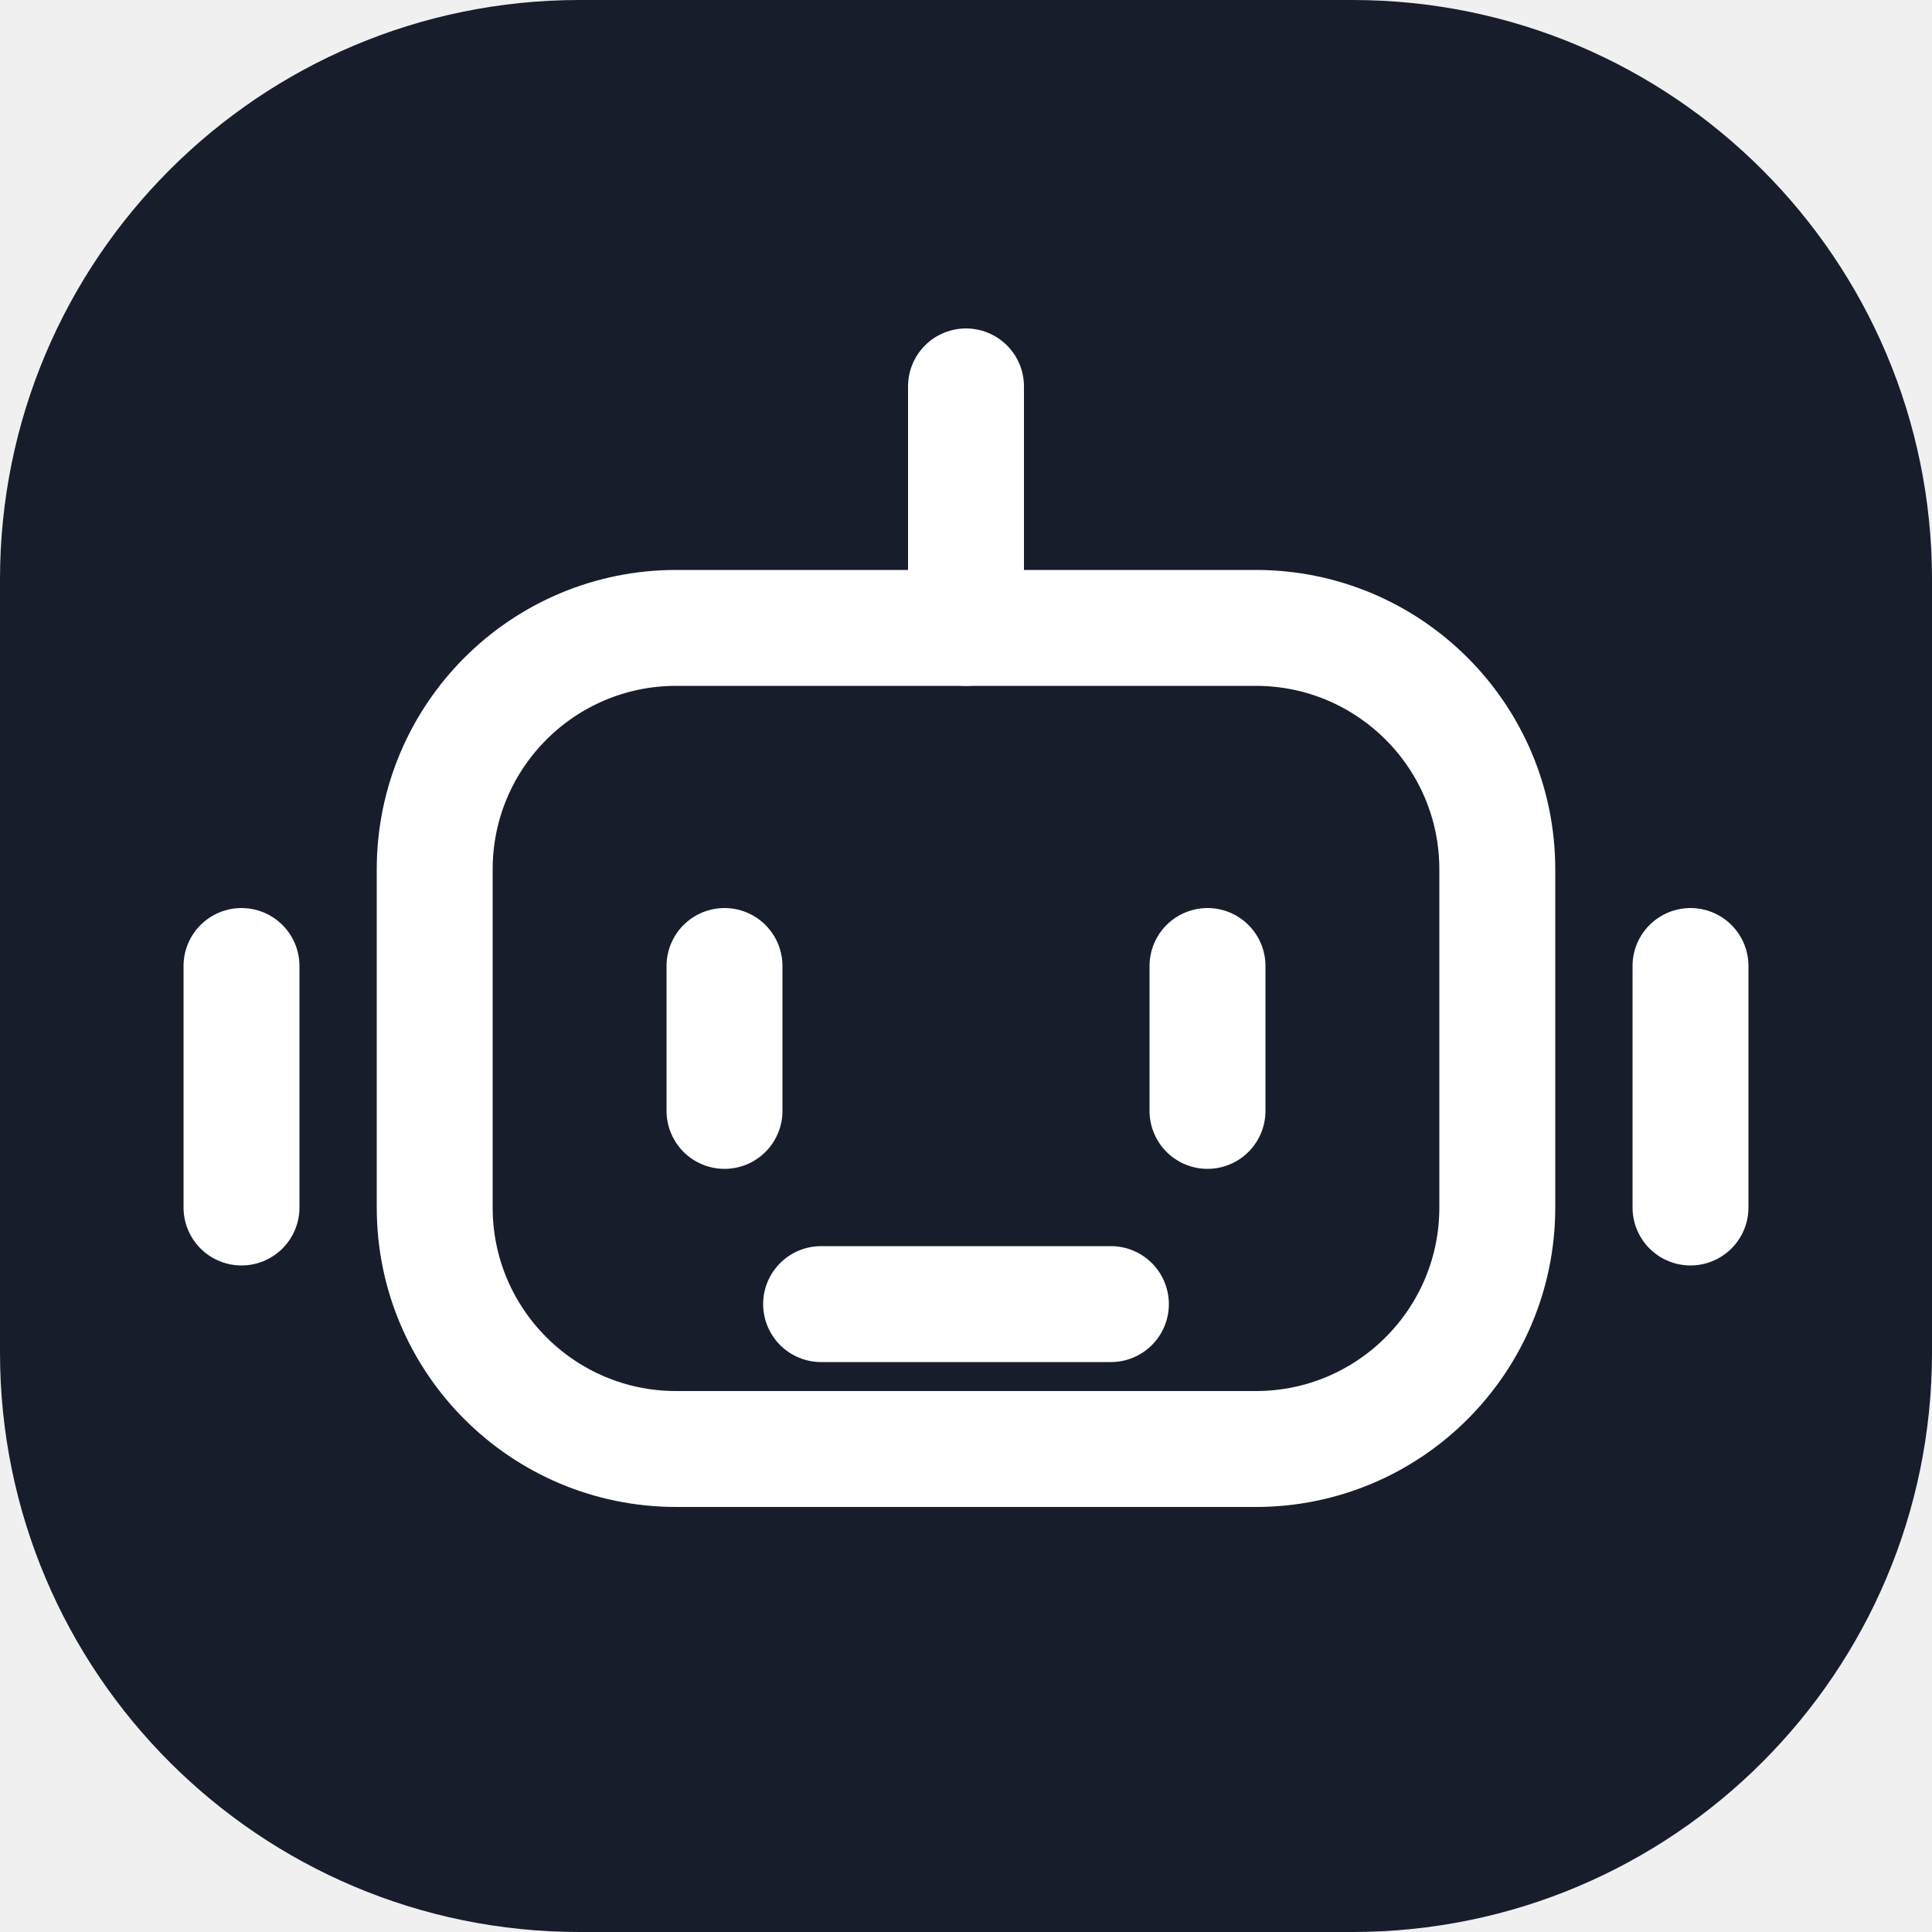
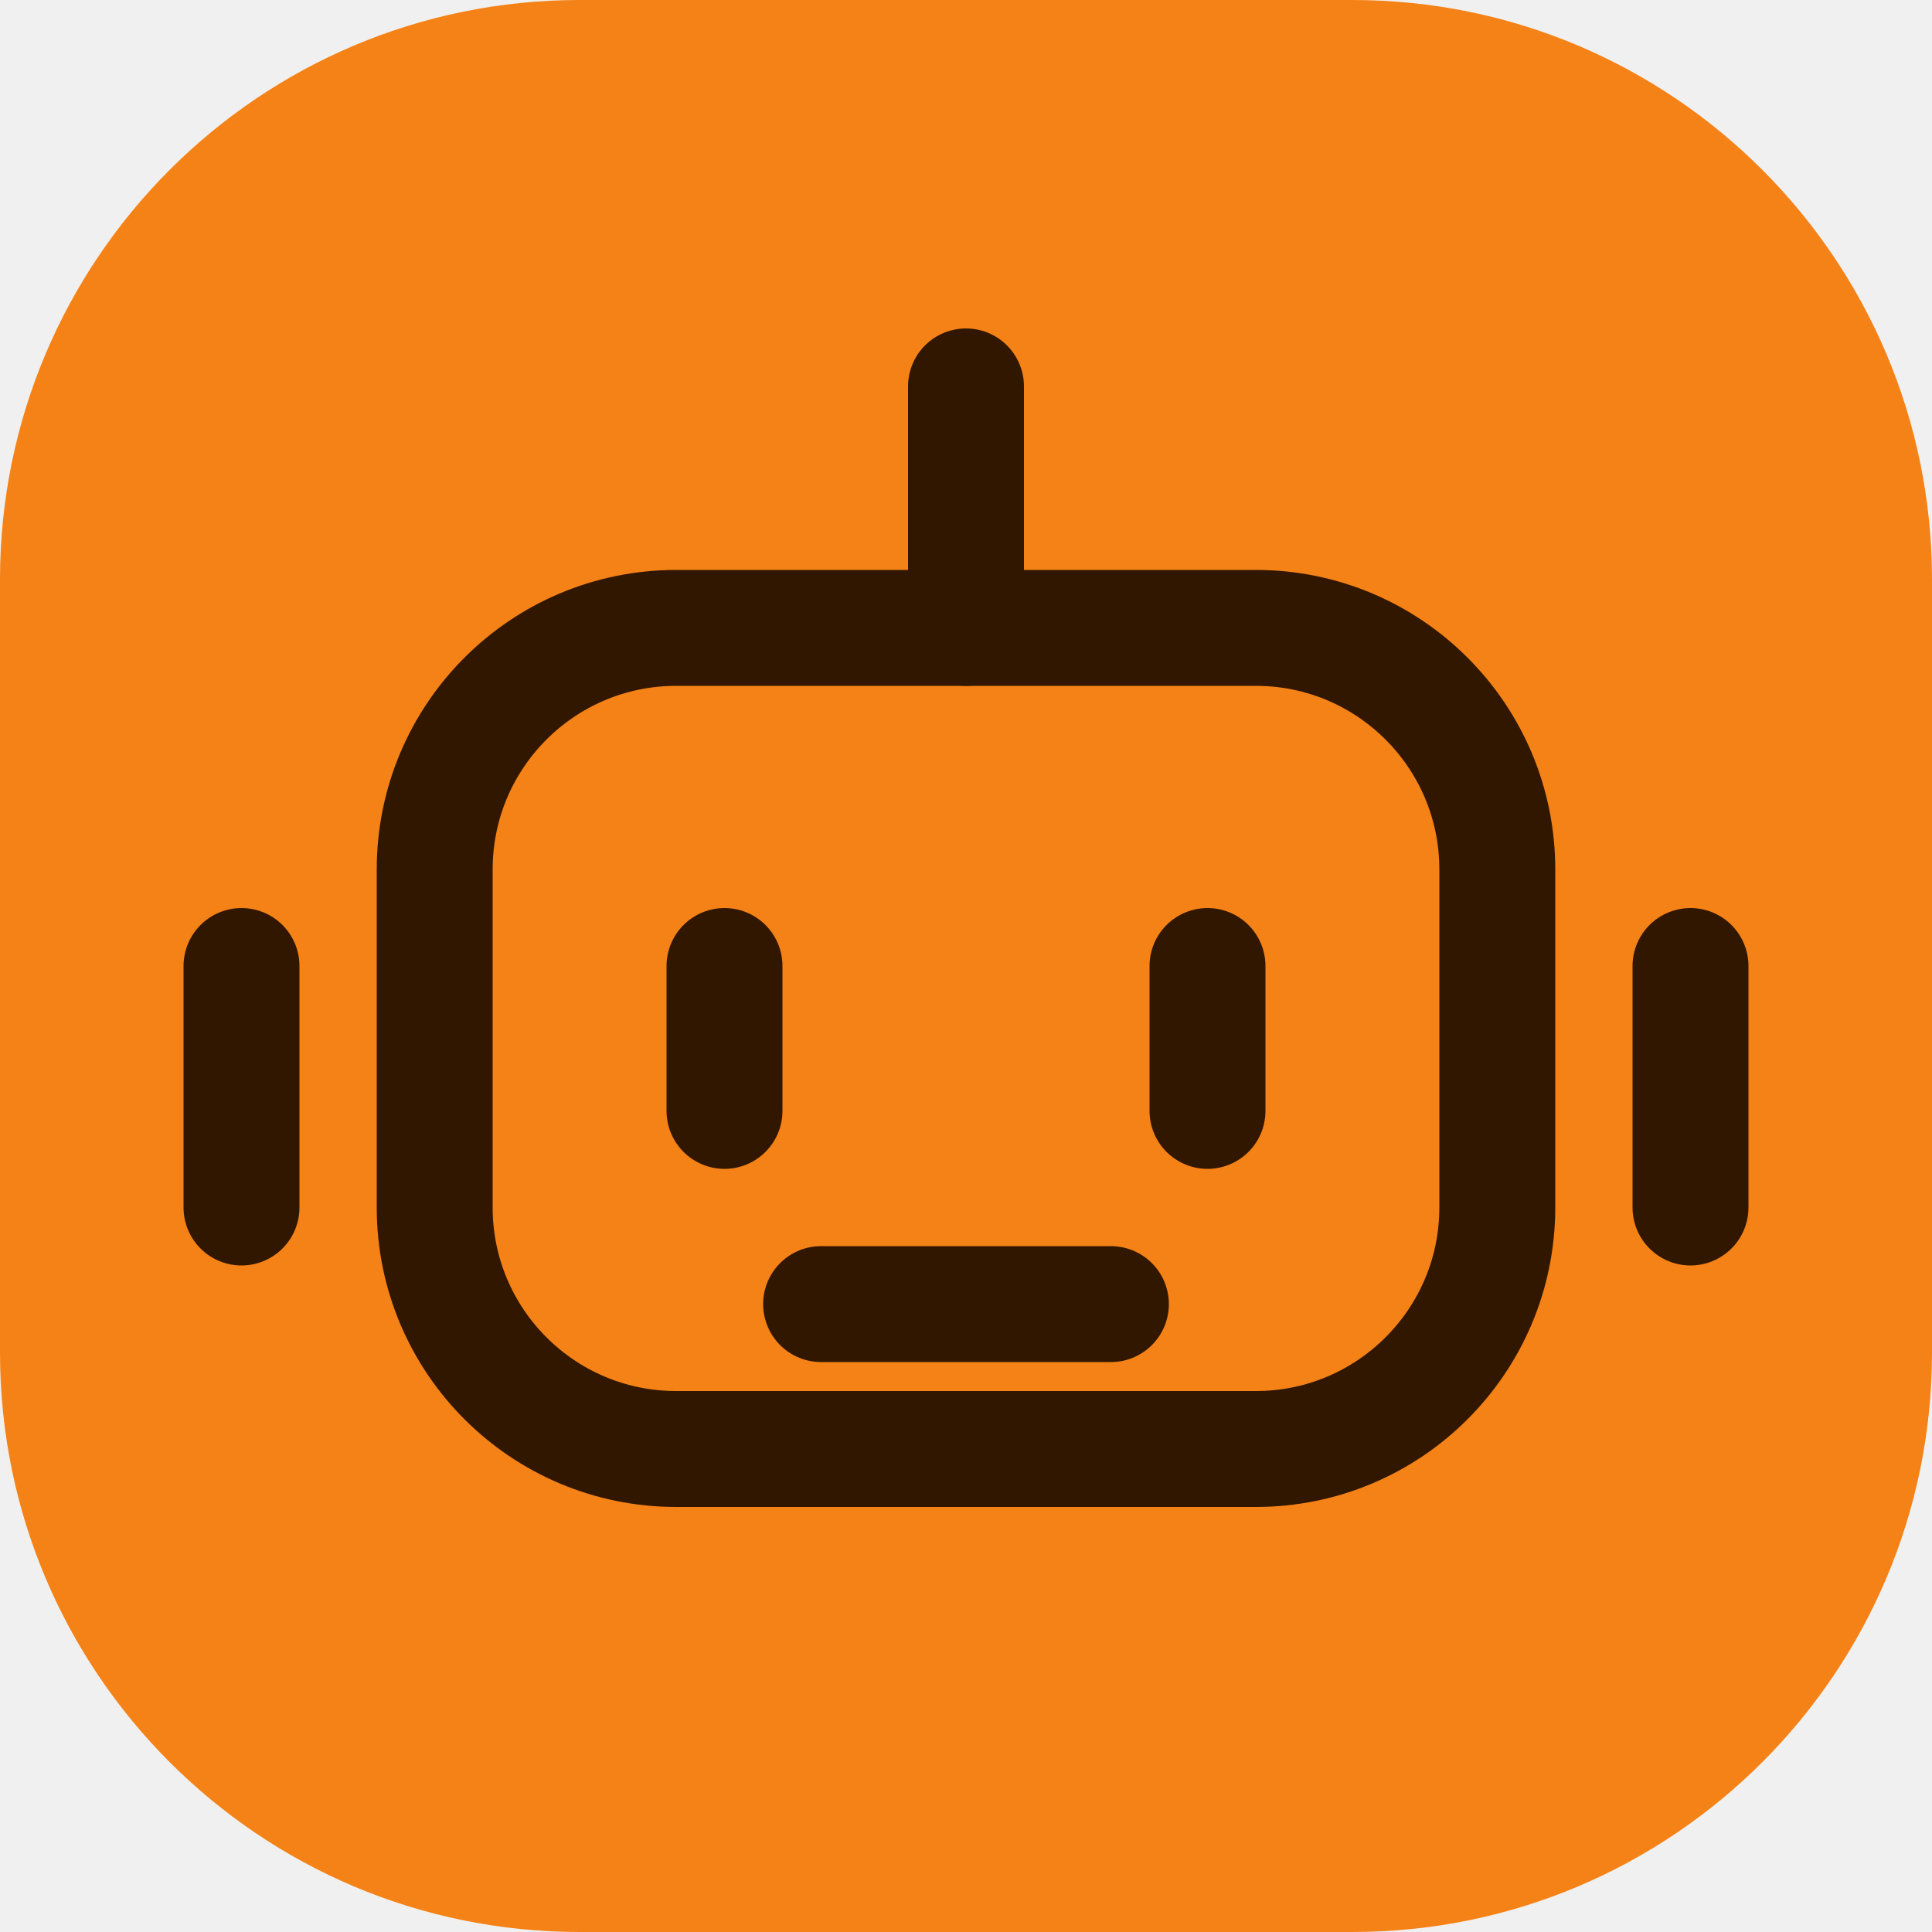
<svg xmlns="http://www.w3.org/2000/svg" viewBox="0 0 40 40">
-   <rect width="40" height="40" rx="12" fill="#171d2b" />
-   <g fill="none" stroke="#fff" stroke-width="2.4" stroke-linecap="round">
+   <rect width="40" height="40" rx="12" fill="#f58216" />
+   <g fill="none" stroke="#321700" stroke-width="2.4" stroke-linecap="round">
    <rect x="9" y="13" width="22" height="17" rx="5" />
    <path d="M20 8v5M5 20v5m30-5v5m-20-5v3m10-3v3m-8 4h6" />
  </g>
</svg>
